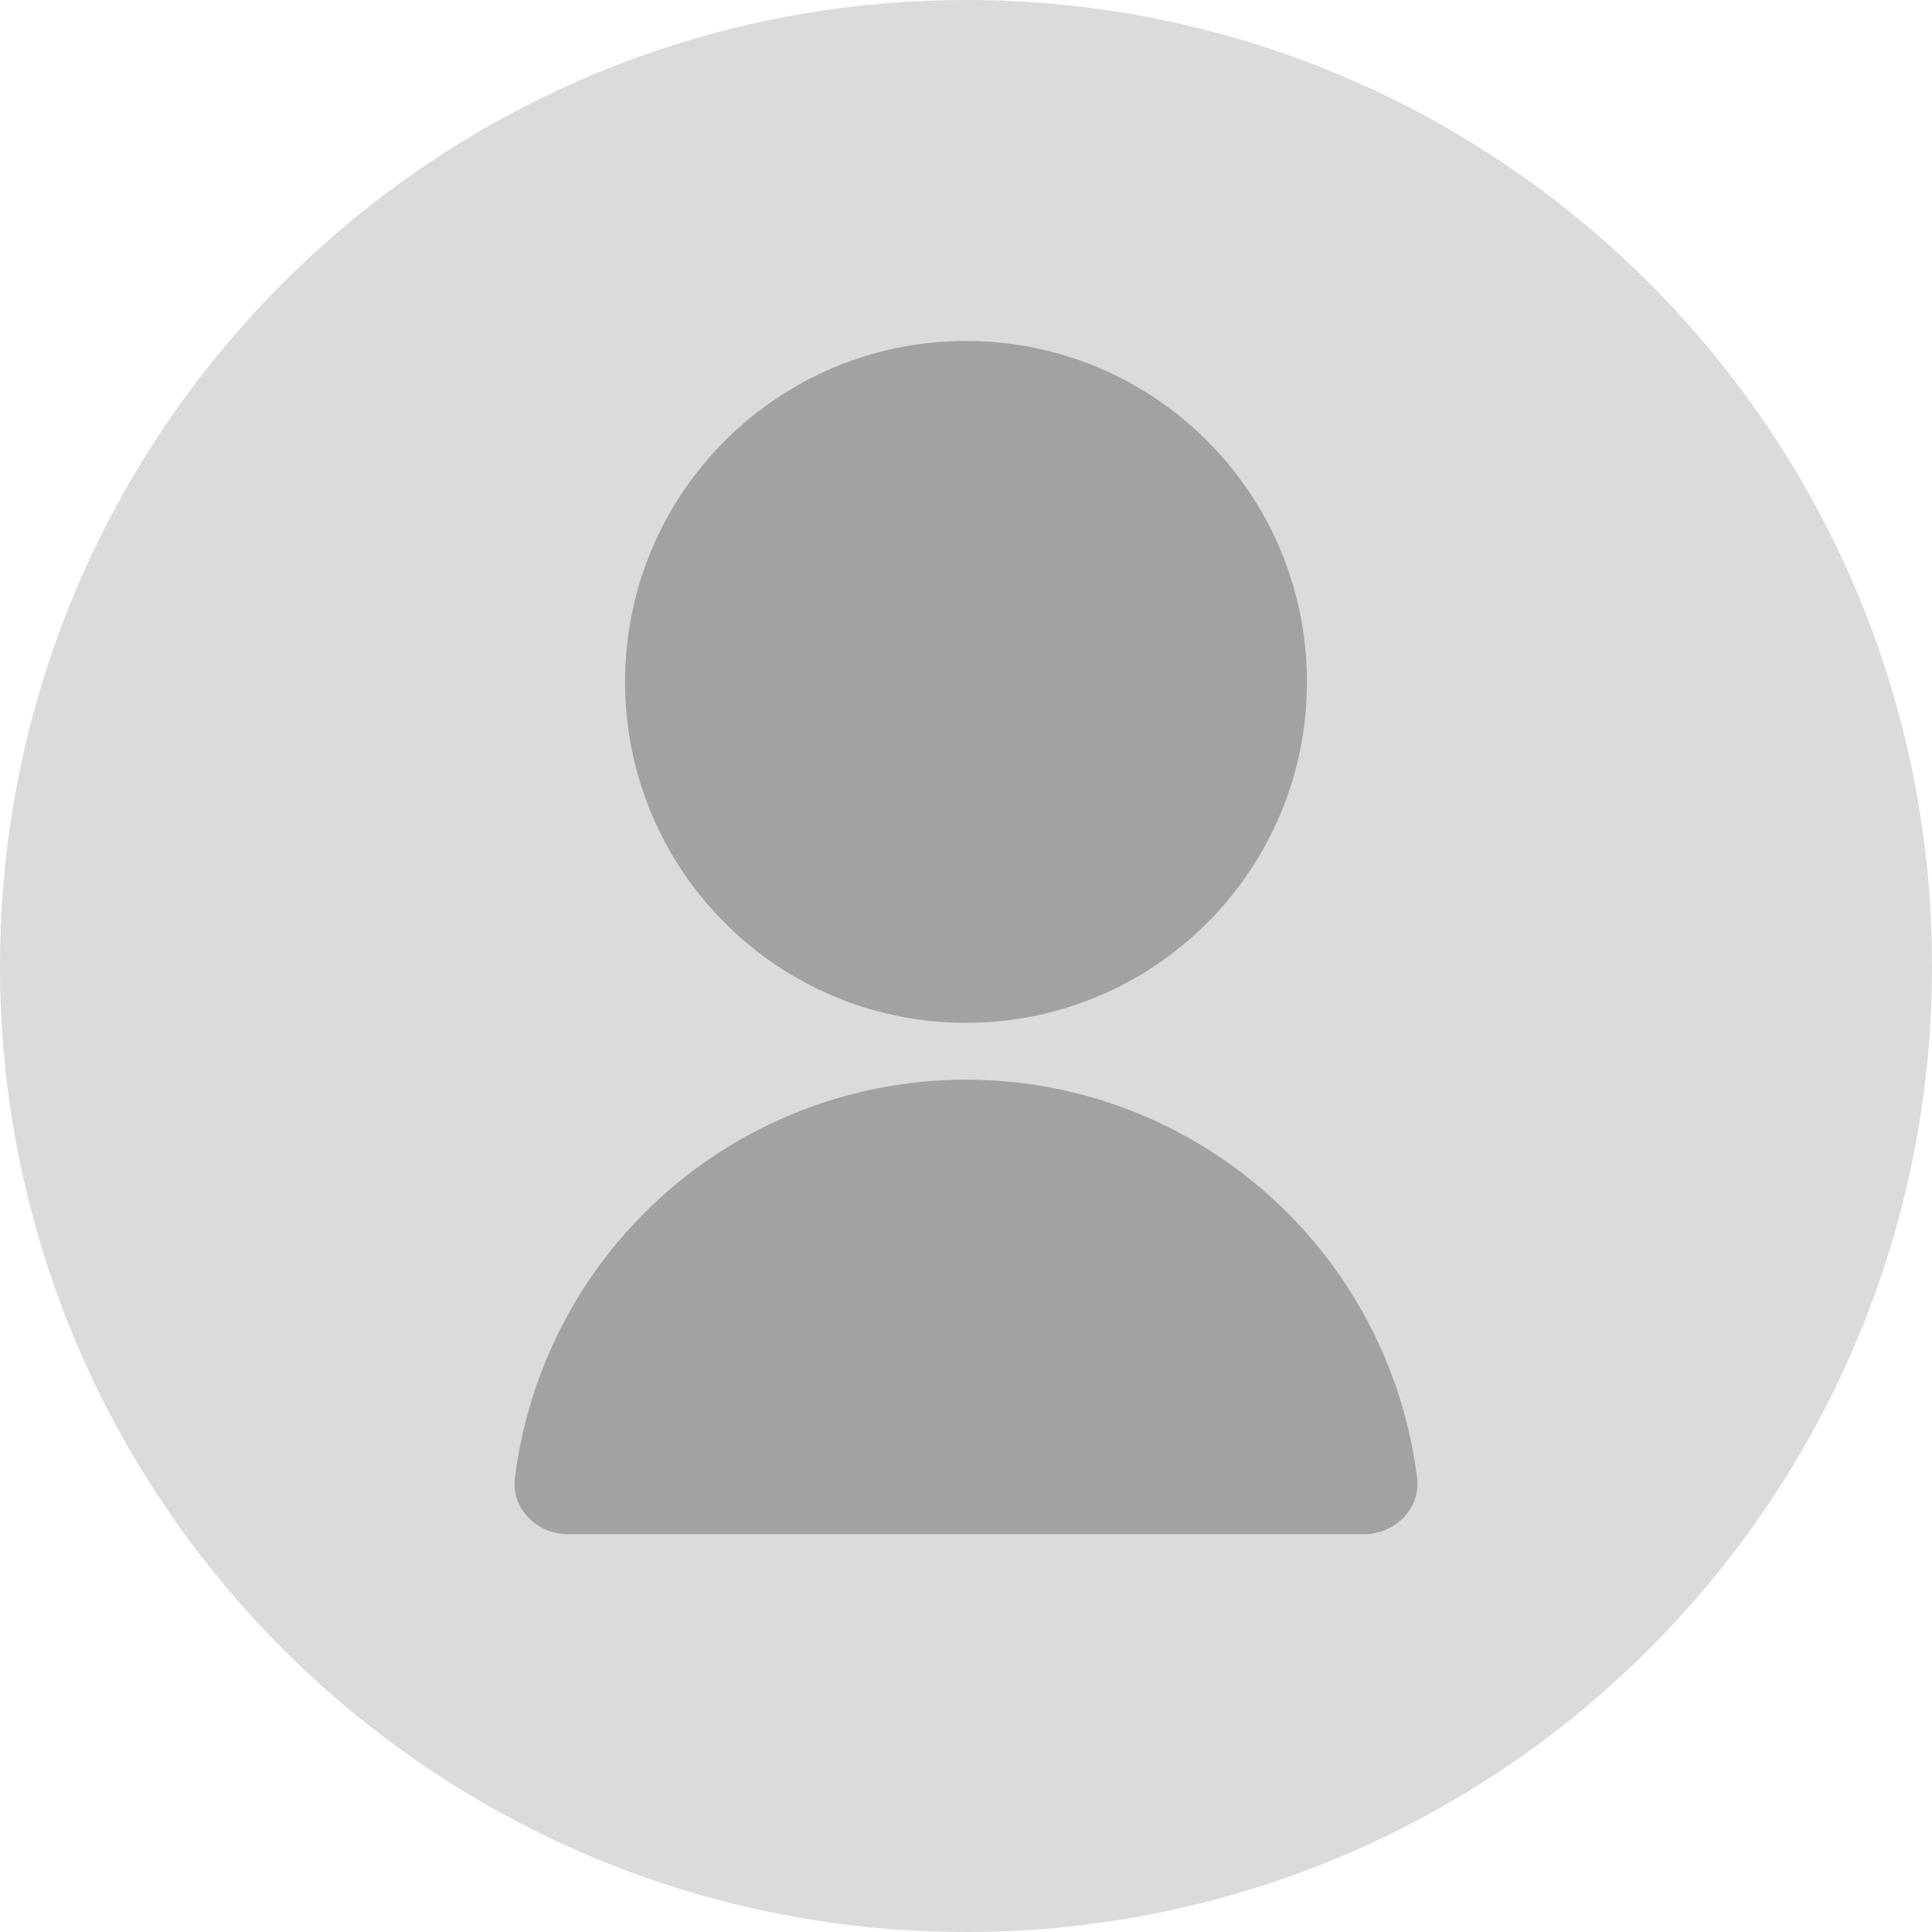
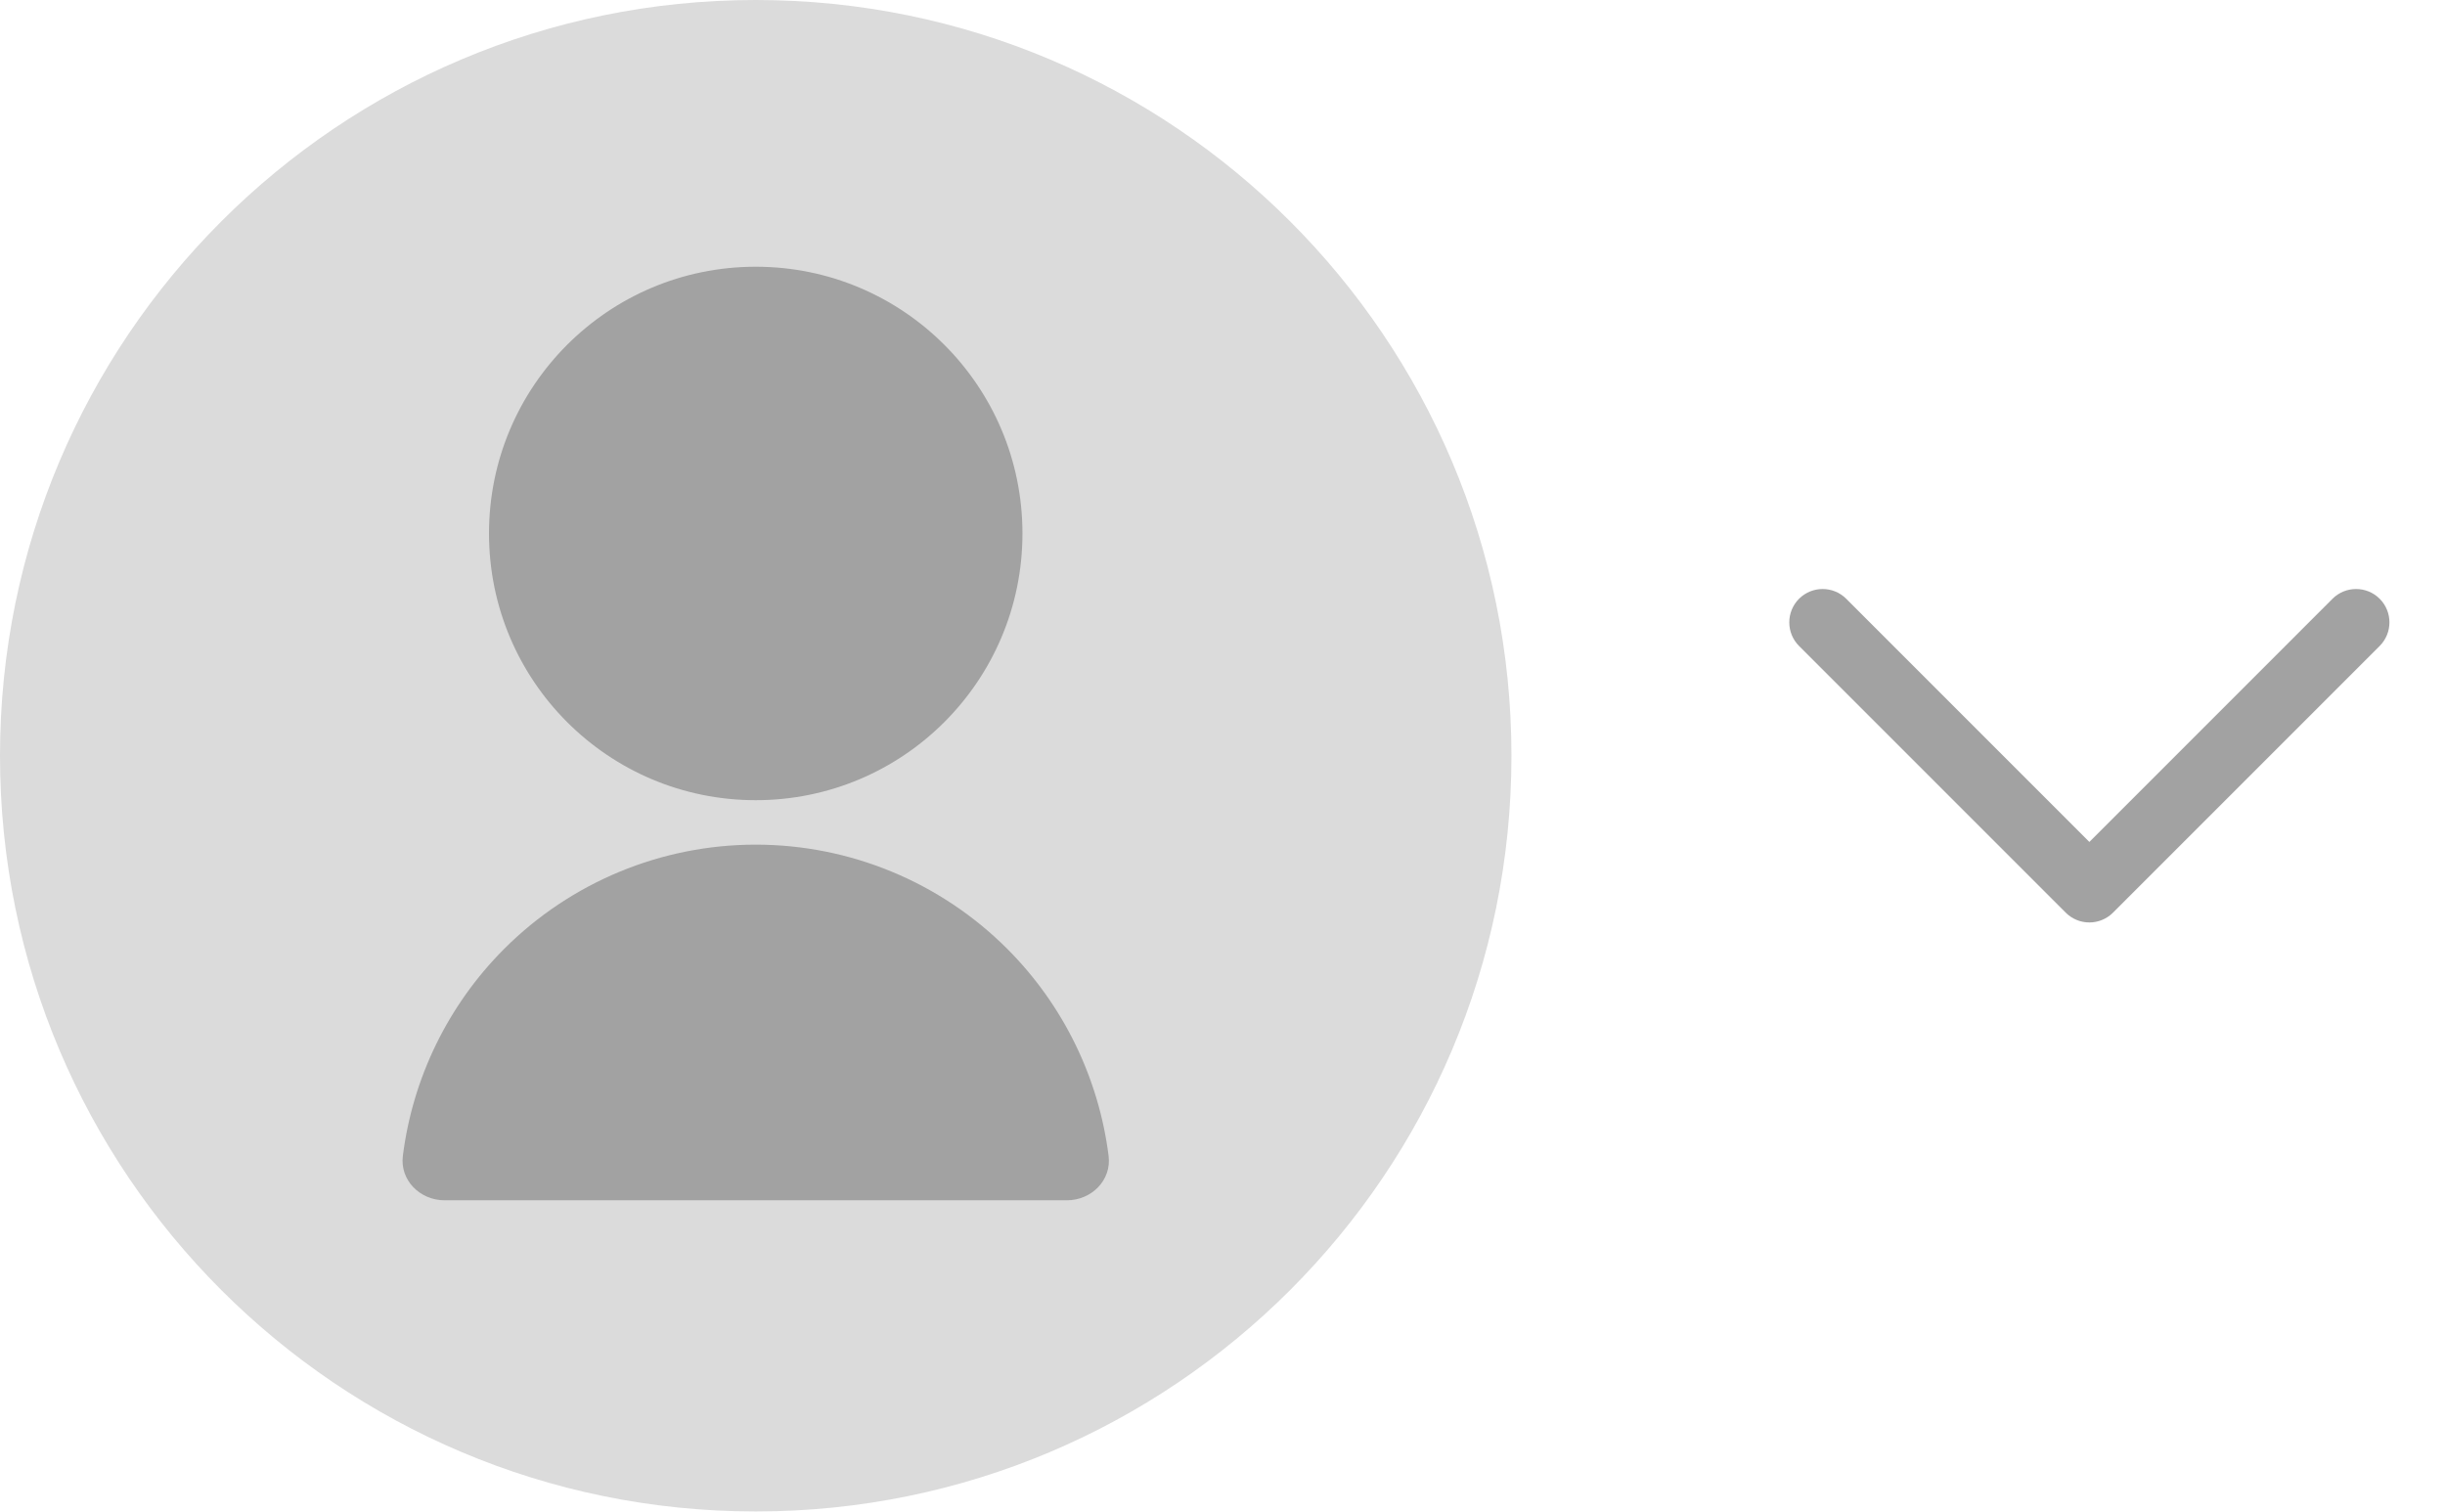
- <svg xmlns="http://www.w3.org/2000/svg" width="34" height="34" viewBox="0 0 34 34" fill="none">
+ <svg xmlns="http://www.w3.org/2000/svg" width="55" height="34" viewBox="0 0 55 34" fill="none">
  <circle cx="17" cy="17" r="17" fill="#DBDBDB" />
  <path d="M10 27C9.448 27 8.994 26.55 9.062 26.003C9.283 24.249 10.08 22.606 11.343 21.343C12.843 19.843 14.878 19 17 19C19.122 19 21.157 19.843 22.657 21.343C23.92 22.606 24.717 24.249 24.938 26.003C25.006 26.55 24.552 27 24 27H10ZM17 18C13.685 18 11 15.315 11 12C11 8.685 13.685 6 17 6C20.315 6 23 8.685 23 12C23 15.315 20.315 18 17 18Z" fill="#A2A2A2" />
+   <path fill-rule="evenodd" clip-rule="evenodd" d="M40.646 13.646C40.842 13.451 41.158 13.451 41.354 13.646L47 19.293L52.646 13.646C52.842 13.451 53.158 13.451 53.354 13.646C53.549 13.842 53.549 14.158 53.354 14.354L47.354 20.354C47.158 20.549 46.842 20.549 46.646 20.354L40.646 14.354C40.451 14.158 40.451 13.842 40.646 13.646Z" fill="#A2A2A2" stroke="#A2A2A2" stroke-width="0.5" stroke-linecap="round" stroke-linejoin="round" />
</svg>
